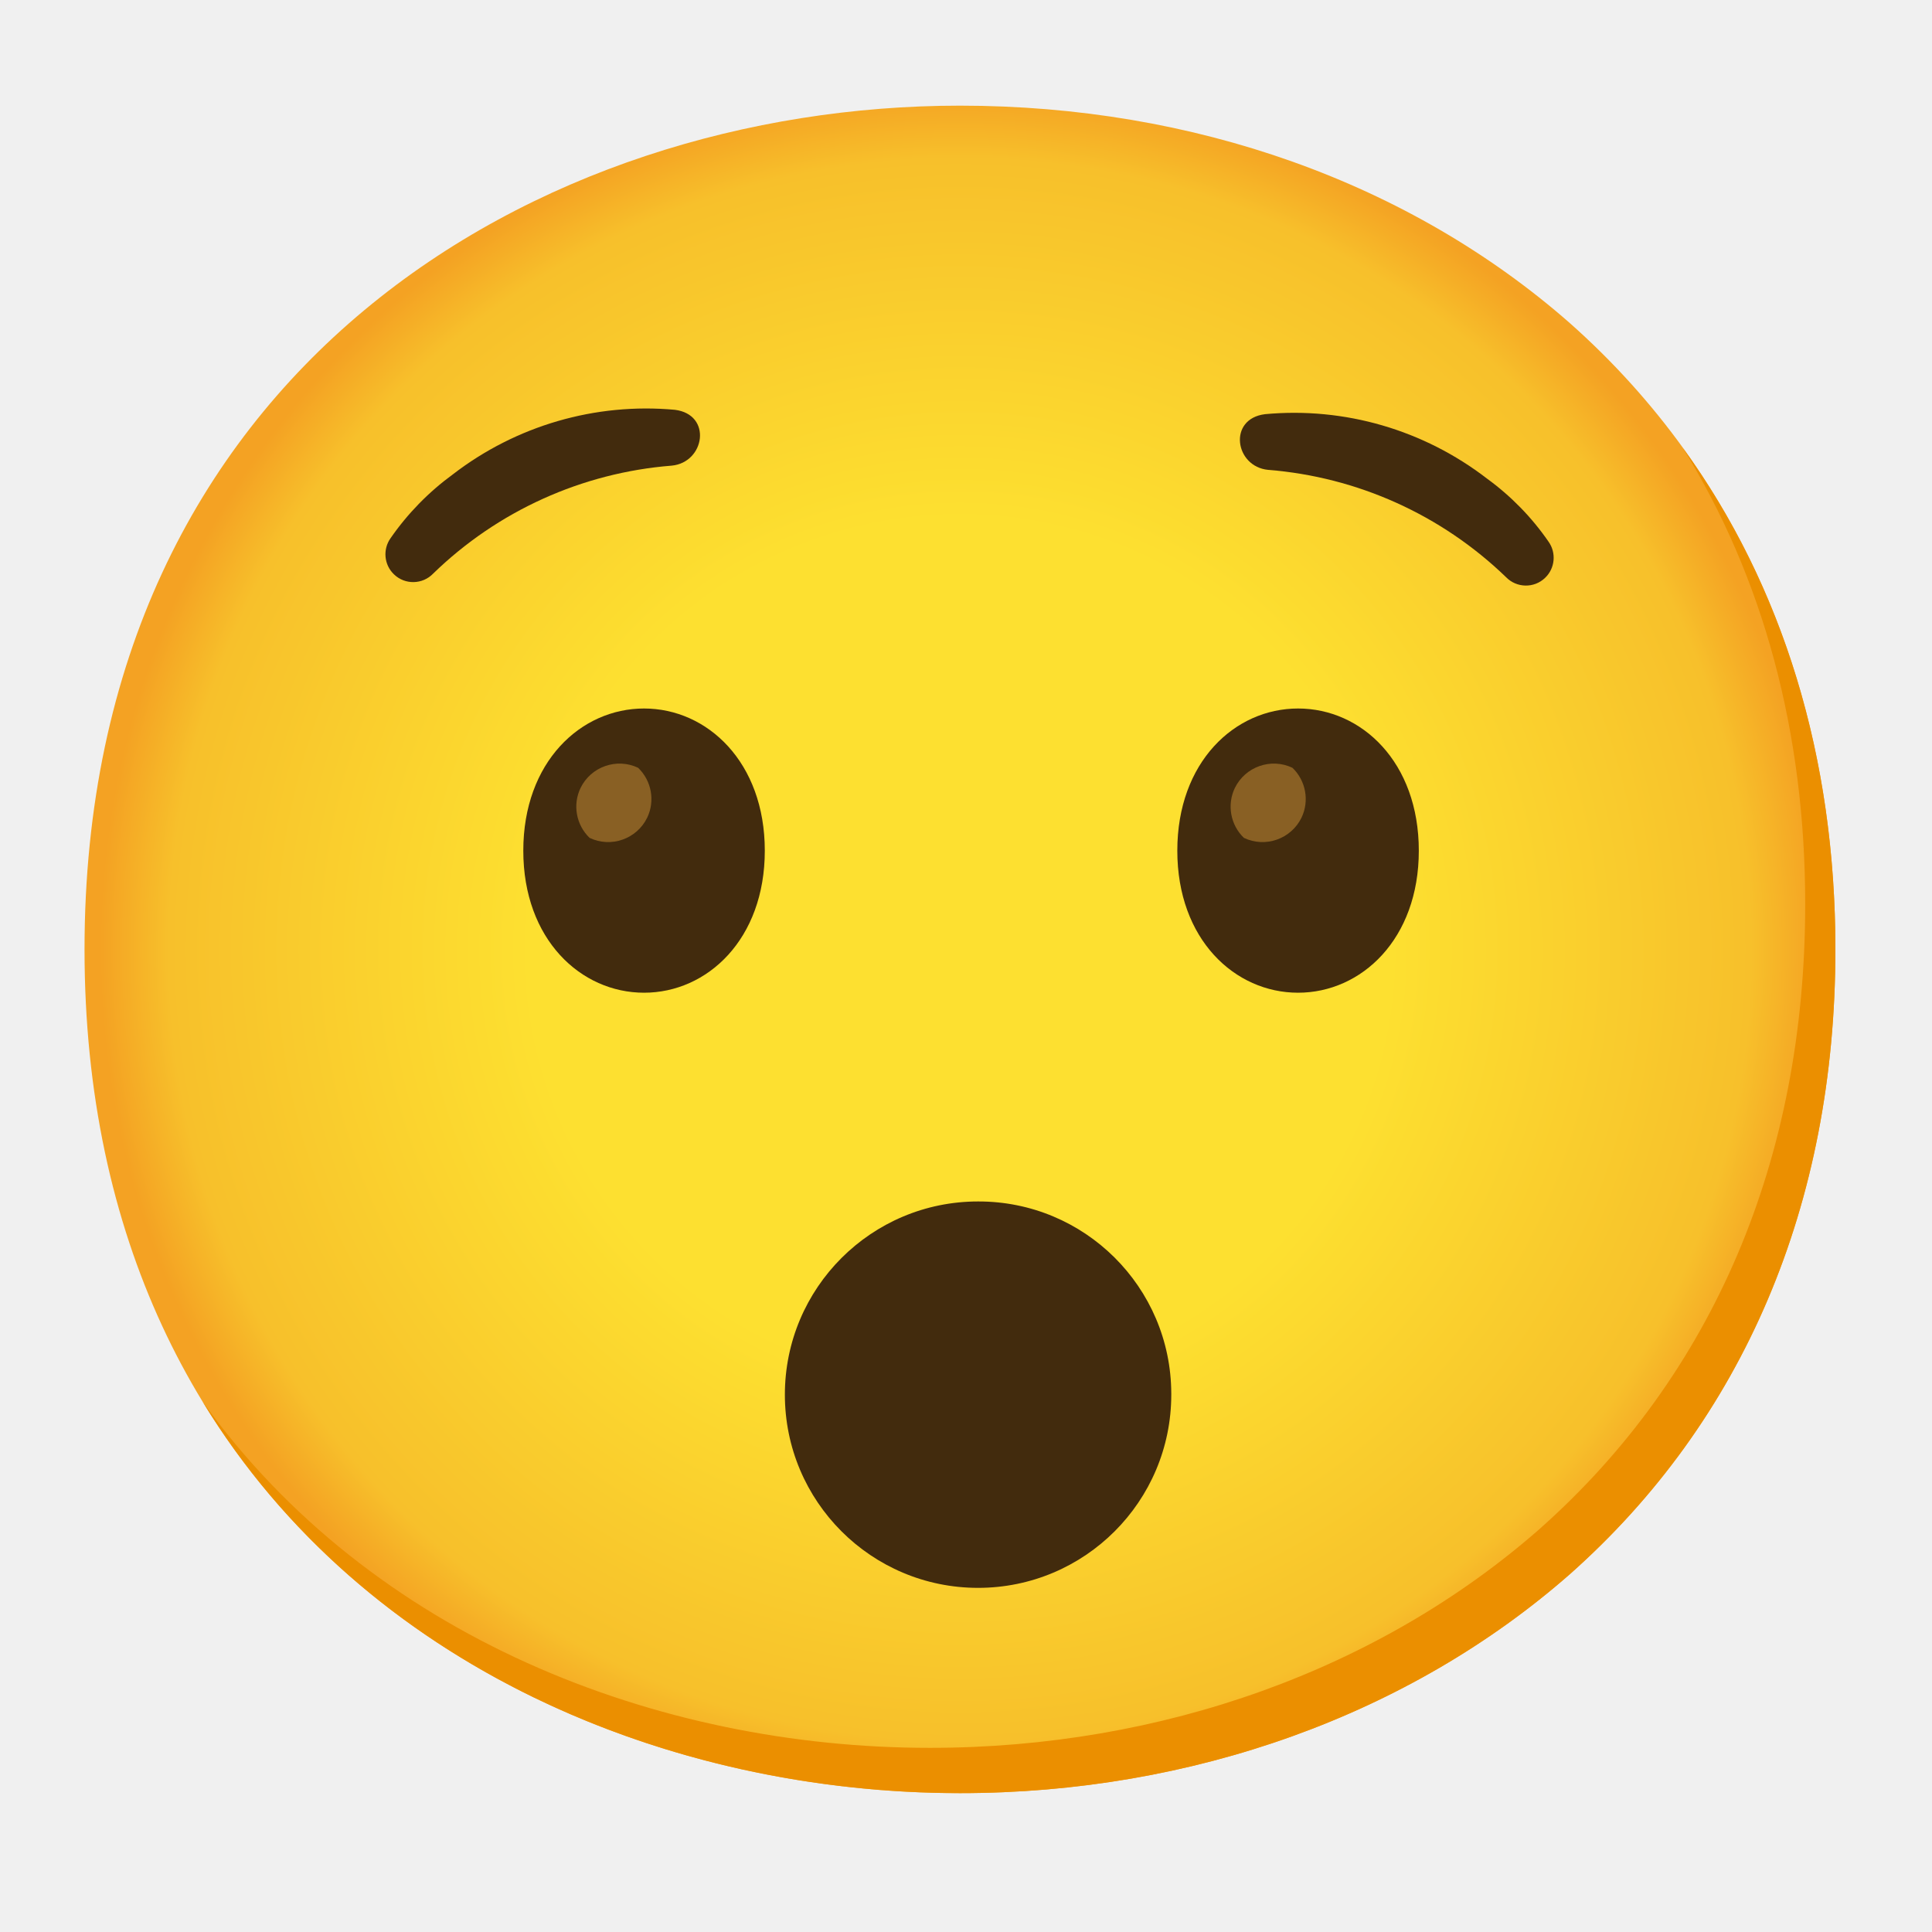
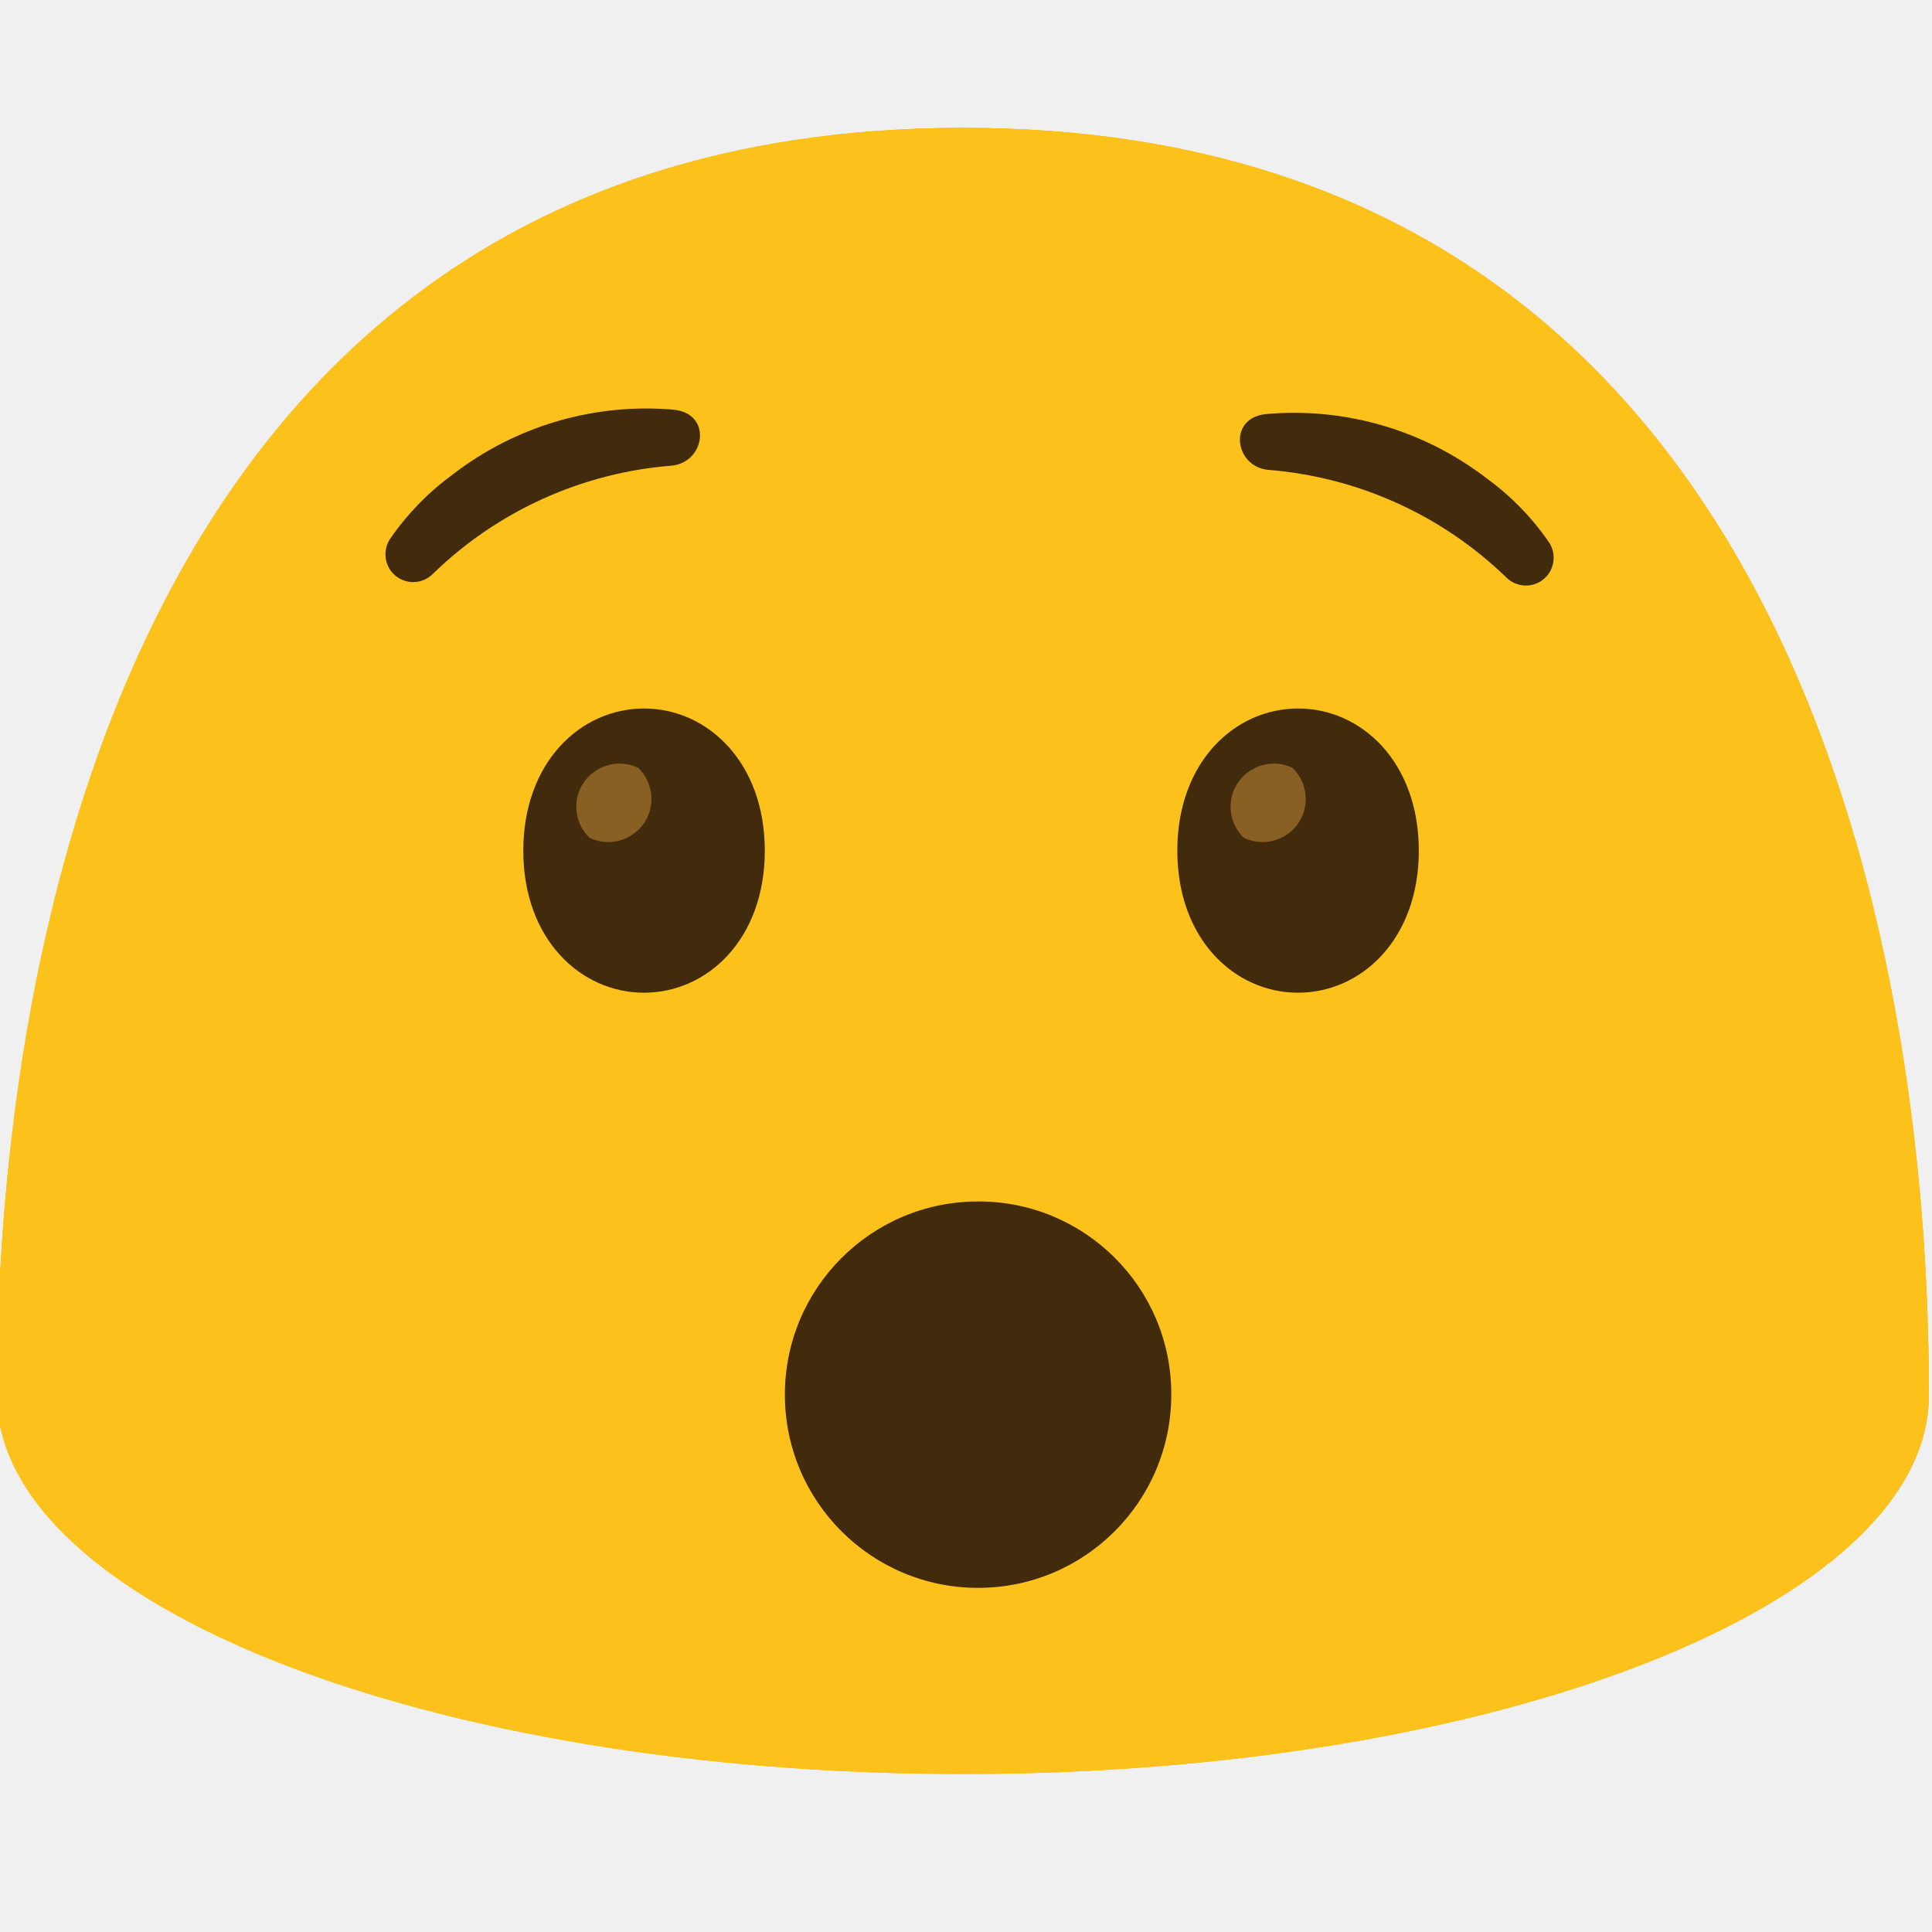
- <svg xmlns="http://www.w3.org/2000/svg" version="1.1" id="Layer_1" x="0px" y="0px" viewBox="0 0 128 128" style="enable-background:new 0 0 128 128;" xml:space="preserve">
-   <g id="gold">
-     <radialGradient id="face_1_" cx="63.6" cy="1696.9" r="56.96" gradientTransform="matrix(1 0 0 1 0 -1634)" gradientUnits="userSpaceOnUse">
-       <stop offset="0.5" style="stop-color:#FDE030" />
-       <stop offset="0.92" style="stop-color:#F7C02B" />
-       <stop offset="1" style="stop-color:#F4A223" />
+ <svg xmlns="http://www.w3.org/2000/svg" width="128" height="128" viewBox="0 0 128 128" fill="none">
+   <g clip-path="url(#clip0_1_17188)">
+     <path d="M63.8 8.47C1.28 8.47 -0.2 78.55 -0.2 92.42C-0.2 106.3 28.45 117.53 63.8 117.53C99.15 117.53 127.79 106.3 127.79 92.42C127.79 78.55 126.31 8.47 63.8 8.47Z" fill="#FCC21B" />
+     <path d="M63.8 8.47C1.28 8.47 -0.2 78.55 -0.2 92.42C-0.2 106.3 28.45 117.53 63.8 117.53C99.15 117.53 127.79 106.3 127.79 92.42C127.79 78.55 126.31 8.47 63.8 8.47Z" fill="url(#paint0_radial_1_17188)" />
+     <path d="M63.8 8.47C1.28 8.47 -0.2 78.55 -0.2 92.42C-0.2 106.3 28.45 117.53 63.8 117.53C99.15 117.53 127.79 106.3 127.79 92.42C127.79 78.55 126.31 8.47 63.8 8.47Z" fill="#FCC21B" />
+     <path d="M77.6 92.4C77.6 99.47 71.87 105.2 64.8 105.2C57.73 105.2 52 99.47 52 92.4C52 85.33 57.73 79.6 64.8 79.6C71.85 79.58 77.58 85.27 77.6 92.32C77.6 92.35 77.6 92.37 77.6 92.4Z" fill="#422B0D" />
+     <path d="M42.67 46.94C38.48 46.94 34.67 50.48 34.67 56.36C34.67 62.24 38.48 65.77 42.67 65.77C46.86 65.77 50.67 62.23 50.67 56.36C50.67 50.49 46.86 46.94 42.67 46.94Z" fill="#422B0D" />
+     <path d="M42.28 50.87C40.86 50.19 39.15 50.79 38.46 52.21C37.93 53.32 38.17 54.65 39.06 55.51C40.48 56.19 42.19 55.59 42.88 54.17C43.41 53.06 43.17 51.73 42.28 50.87Z" fill="#896024" />
+     <path d="M86 46.94C81.81 46.94 78 50.48 78 56.36C78 62.24 81.81 65.77 86 65.77C90.19 65.77 94 62.23 94 56.36C94 50.49 90.21 46.94 86 46.94Z" fill="#422B0D" />
+     <path d="M85.63 50.87C84.21 50.19 82.5 50.79 81.81 52.21C81.28 53.32 81.52 54.65 82.41 55.51C83.83 56.19 85.54 55.59 86.23 54.17C86.76 53.06 86.52 51.73 85.63 50.87Z" fill="#896024" />
+     <path d="M28.7 38C28 38.73 26.83 38.76 26.1 38.05C25.44 37.42 25.35 36.39 25.88 35.65C27.01 34.02 28.4 32.6 30 31.43C34.19 28.2 39.44 26.67 44.71 27.15C47.2 27.46 46.71 30.64 44.5 30.85C38.56 31.32 32.97 33.85 28.7 38Z" fill="#422B0D" />
+     <path d="M99.77 38.23C100.47 38.96 101.64 38.99 102.37 38.28C103.03 37.65 103.12 36.62 102.59 35.88C101.48 34.27 100.1 32.86 98.52 31.71C94.33 28.48 89.08 26.95 83.81 27.44C81.33 27.75 81.81 30.92 84.02 31.13C89.94 31.6 95.5 34.11 99.77 38.23Z" fill="#422B0D" />
+   </g>
+   <defs>
+     <radialGradient id="paint0_radial_1_17188" cx="0" cy="0" r="1" gradientUnits="userSpaceOnUse" gradientTransform="translate(60 66) rotate(-4.82522) scale(77.2739 64.4837)">
+       <stop offset="0.5" stop-color="#FDE030" />
+       <stop offset="0.92" stop-color="#F7C02B" />
+       <stop offset="1" stop-color="#F4A223" />
    </radialGradient>
-     <path id="face" style="fill:url(#face_1_);" d="M63.6,118.8c-27.9,0-58-17.5-58-55.9S35.7,7,63.6,7c15.5,0,29.8,5.1,40.4,14.4   c11.5,10.2,17.6,24.6,17.6,41.5s-6.1,31.2-17.6,41.4C93.4,113.6,79,118.8,63.6,118.8z" />
-     <path style="fill:#EB8F00;" d="M111.49,29.67c5.33,8.6,8.11,18.84,8.11,30.23c0,16.9-6.1,31.2-17.6,41.4   c-10.6,9.3-25,14.5-40.4,14.5c-18.06,0-37-7.35-48.18-22.94c10.76,17.66,31,25.94,50.18,25.94c15.4,0,29.8-5.2,40.4-14.5   c11.5-10.2,17.6-24.5,17.6-41.4C121.6,50.16,118.13,38.84,111.49,29.67z" />
-   </g>
-   <g id="facial_expressions">
-     <g id="hushed-face">
-       <path id="mouth" style="fill:#422B0D;" d="M77.6,92.4c0,7.07-5.73,12.8-12.8,12.8S52,99.47,52,92.4c0-7.07,5.73-12.8,12.8-12.8    l0,0c7.05-0.02,12.78,5.67,12.8,12.72C77.6,92.35,77.6,92.37,77.6,92.4z" />
-     </g>
-     <path style="fill:#422B0D;" d="M42.67,46.94L42.67,46.94c-4.19,0-8,3.54-8,9.42s3.81,9.41,8,9.41l0,0c4.19,0,8-3.54,8-9.41   S46.86,46.94,42.67,46.94z" />
-     <g id="peepers">
-       <path style="fill:#896024;" d="M42.28,50.87L42.28,50.87c-1.42-0.68-3.13-0.08-3.82,1.34c-0.53,1.11-0.29,2.44,0.6,3.3l0,0    c1.42,0.68,3.13,0.08,3.82-1.34C43.41,53.06,43.17,51.73,42.28,50.87z" />
-     </g>
-     <path style="fill:#422B0D;" d="M86,46.94L86,46.94c-4.19,0-8,3.54-8,9.42s3.81,9.41,8,9.41l0,0c4.19,0,8-3.54,8-9.41   S90.21,46.94,86,46.94z" />
-     <g id="peepers-2">
-       <path style="fill:#896024;" d="M85.63,50.87L85.63,50.87c-1.42-0.68-3.13-0.08-3.82,1.34c-0.53,1.11-0.29,2.44,0.6,3.3l0,0    c1.42,0.68,3.13,0.08,3.82-1.34C86.76,53.06,86.52,51.73,85.63,50.87z" />
-     </g>
-     <g id="eyebrows">
-       <path style="fill:#422B0D;" d="M28.7,38c-0.7,0.73-1.87,0.76-2.6,0.05c-0.66-0.63-0.75-1.66-0.22-2.4    c1.13-1.63,2.52-3.05,4.12-4.22c4.19-3.23,9.44-4.76,14.71-4.28c2.49,0.31,2,3.49-0.21,3.7C38.56,31.32,32.97,33.85,28.7,38    L28.7,38" />
-     </g>
-     <g id="eyebrows-2">
-       <path style="fill:#422B0D;" d="M99.77,38.23c0.7,0.73,1.87,0.76,2.6,0.05c0.66-0.63,0.75-1.66,0.22-2.4    c-1.11-1.61-2.49-3.02-4.07-4.17c-4.19-3.23-9.44-4.76-14.71-4.27c-2.48,0.31-2,3.48,0.21,3.69C89.94,31.6,95.5,34.11,99.77,38.23    L99.77,38.23" />
-     </g>
-   </g>
+     <clipPath id="clip0_1_17188">
+       <rect width="128" height="128" fill="white" />
+     </clipPath>
+   </defs>
</svg>
